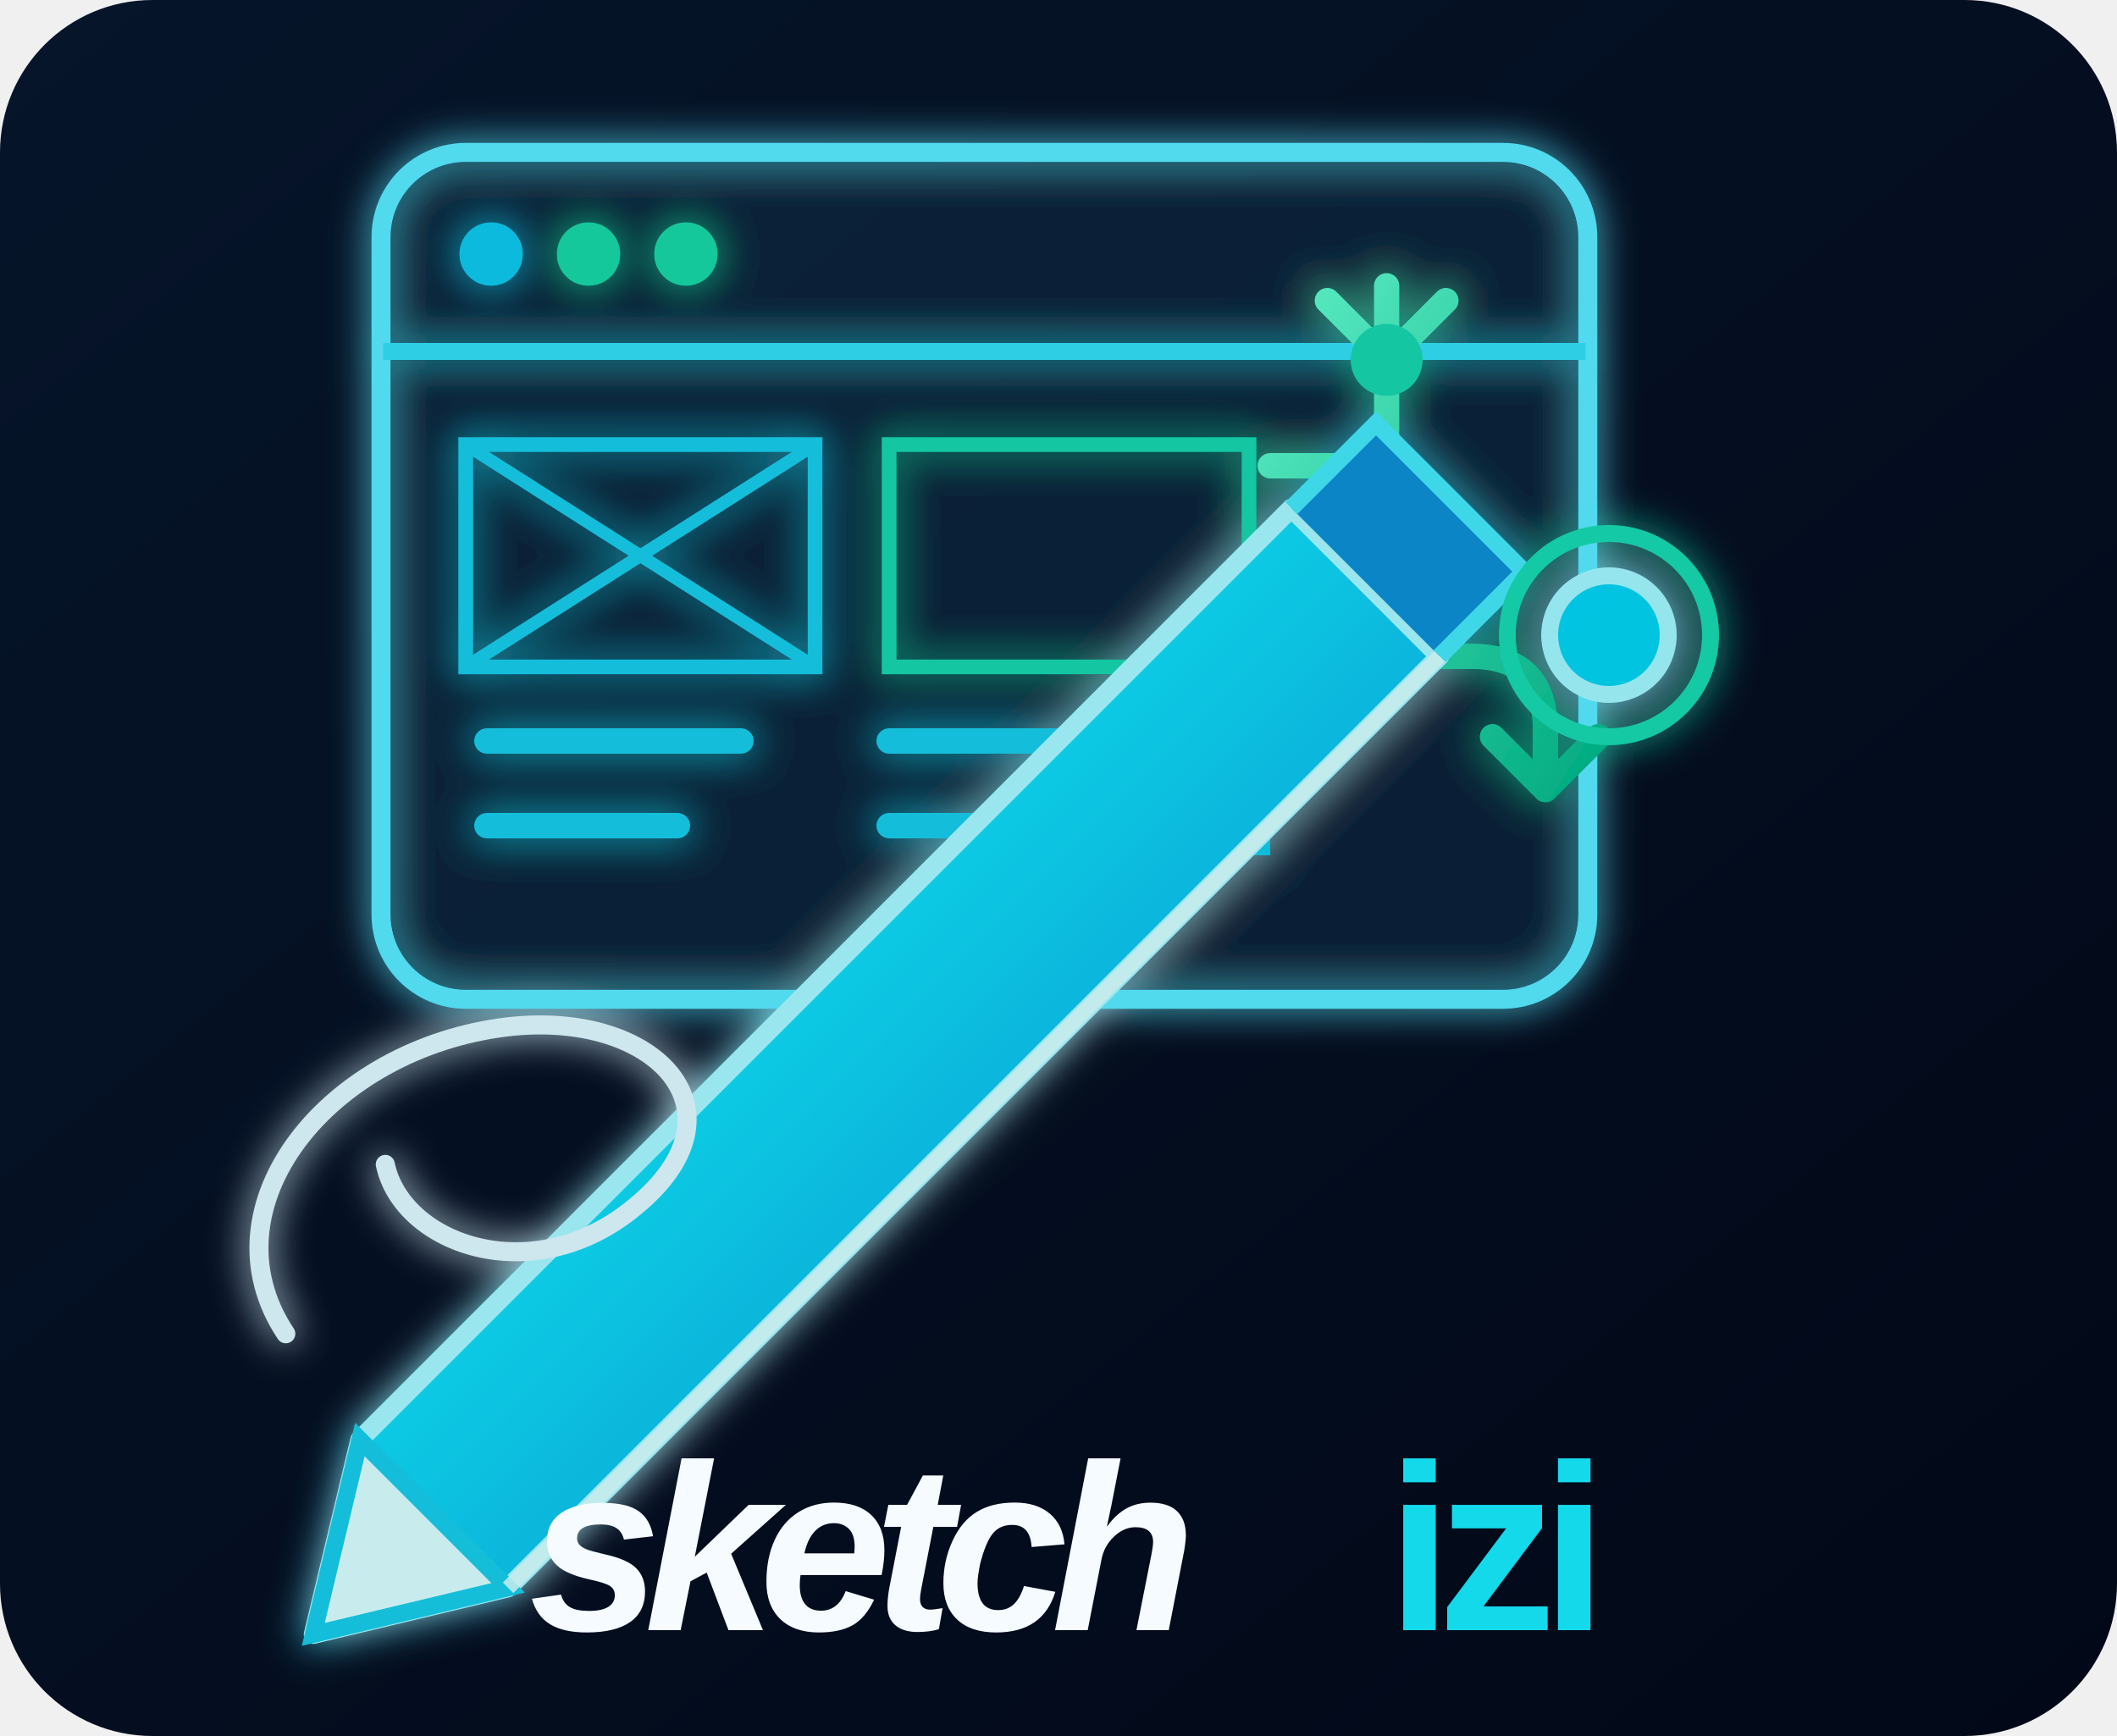
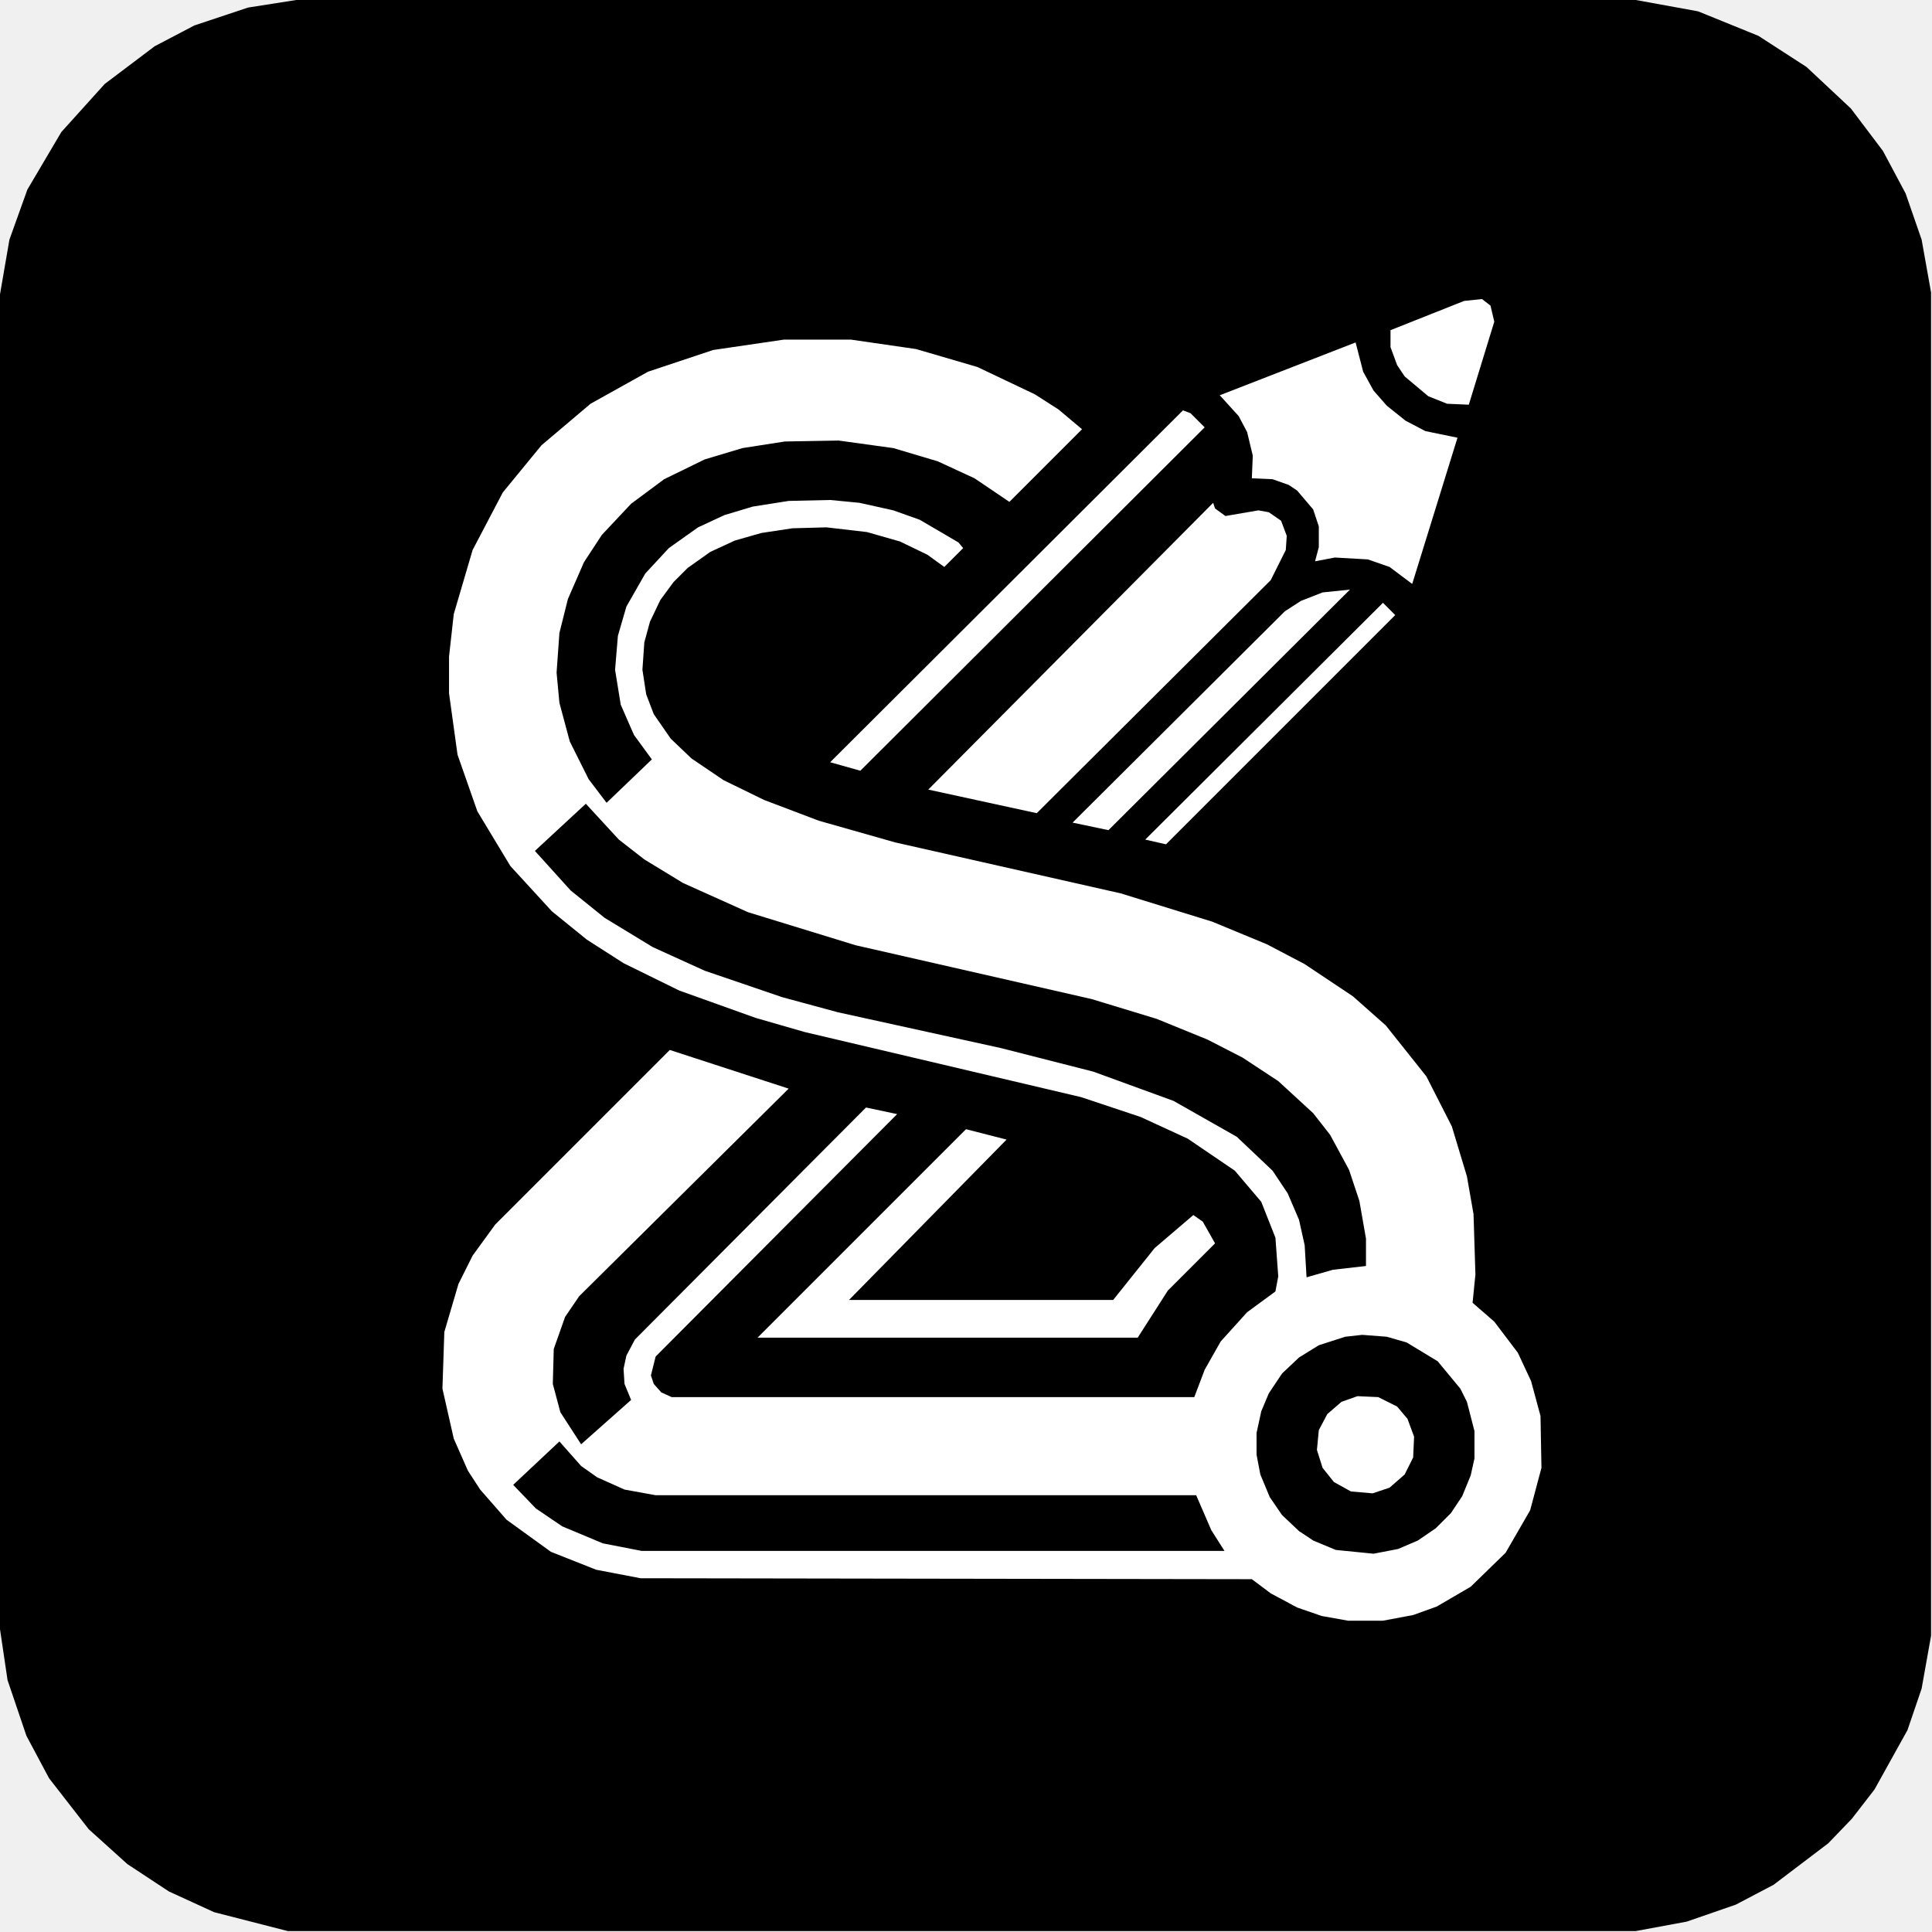
- <svg xmlns="http://www.w3.org/2000/svg" viewBox="0 0 1000 820" role="img" aria-labelledby="title desc">
-   <defs>
-     <linearGradient id="bg" x2="1" y2="1">
-       <stop stop-color="#06152a" />
-       <stop offset="1" stop-color="#020817" />
-     </linearGradient>
-     <linearGradient id="cyan" x1="0" y1="0" x2="1" y2="1">
-       <stop stop-color="#9af5ff" />
-       <stop offset=".45" stop-color="#08d8f2" />
-       <stop offset="1" stop-color="#0874d7" />
-     </linearGradient>
-     <linearGradient id="green" x1="0" y1="0" x2="1" y2="1">
-       <stop stop-color="#63ffd0" />
-       <stop offset="1" stop-color="#00b889" />
-     </linearGradient>
-     <filter id="glow">
-       <feGaussianBlur stdDeviation="9" result="b" />
-       <feMerge>
-         <feMergeNode in="b" />
-         <feMergeNode in="SourceGraphic" />
-       </feMerge>
-     </filter>
-   </defs>
-   <rect width="1000" height="820" rx="72" fill="url(#bg)" />
-   <g opacity=".92" filter="url(#glow)">
-     <rect x="180" y="72" width="570" height="400" rx="40" fill="#092943" fill-opacity=".5" stroke="#58eaff" stroke-width="9" />
-     <path d="M181 166h568" stroke="#31dff5" stroke-width="8" />
-     <circle cx="232" cy="120" r="15" fill="#11c9ed" />
-     <circle cx="278" cy="120" r="15" fill="#16d8a5" />
-     <circle cx="324" cy="120" r="15" fill="#16d8a5" />
-     <rect x="220" y="210" width="165" height="105" fill="none" stroke="#17cce9" stroke-width="7" />
-     <path d="m220 210 165 105m0-105L220 315" stroke="#17cce9" stroke-width="6" />
-     <rect x="420" y="210" width="170" height="105" fill="none" stroke="#13d6ad" stroke-width="7" />
-     <path d="M230 350h120m70 0h100M230 390h90m100 0h70" stroke="#12cde9" stroke-width="12" stroke-linecap="round" />
-     <path d="M600 220h55v-50m0 0 0-35m0 35 28-28m-28 28-28-28M630 310h65q35 0 35 35v28m0 0-25-25m25 25 25-25" fill="none" stroke="url(#green)" stroke-width="12" stroke-linecap="round" stroke-linejoin="round" />
-     <path d="M600 400h-45q-30 0-30 30v22" fill="none" stroke="#10cce8" stroke-width="8" />
-     <circle cx="655" cy="170" r="17" fill="#14d7ad" />
-     <circle cx="530" cy="430" r="12" fill="#0dc8e7" />
-     <path d="M170 680 610 240l70 70-440 440-92 22z" fill="url(#cyan)" stroke="#a6f8ff" stroke-width="9" stroke-linejoin="round" />
-     <path d="m610 240 40-40 70 70-40 40" fill="#0a8fd4" stroke="#42e8f7" stroke-width="8" />
-     <path d="m170 680 70 70-92 22z" fill="#d9ffff" stroke="#12cde9" stroke-width="8" />
-     <path d="m240 750 440-440" stroke="#d9ffff" stroke-width="7" opacity=".85" />
-     <path d="M135 630c-40-60 20-135 105-145 70-8 115 40 60 85-48 40-110 18-118-20" fill="none" stroke="#dff8ff" stroke-width="9" stroke-linecap="round" />
-     <circle cx="760" cy="300" r="28" fill="#05d4f1" stroke="#a2f7ff" stroke-width="8" />
-     <circle cx="760" cy="300" r="48" fill="none" stroke="#19d9b0" stroke-width="8" />
-   </g>
-   <g font-family="Trebuchet MS,Arial,sans-serif" font-weight="800">
-     <text x="250" y="770" font-size="112" font-style="italic" fill="#f5fbff" letter-spacing="-8">sketch</text>
-     <text x="655" y="770" font-size="112" fill="#13d9eb" letter-spacing="-7">izi</text>
-   </g>
+ <svg xmlns="http://www.w3.org/2000/svg" viewBox="0 0 2048 2048" role="img" aria-labelledby="title">
+   <path d="M111,89 L65,140 L29,201 L10,254 L0,312 L0,1727 L8,1781 L28,1840 L52,1885 L94,1939 L135,1976 L179,2005 L227,2027 L305,2047 L1734,2047 L1788,2037 L1840,2019 L1880,1998 L1938,1954 L1963,1928 L1987,1897 L2022,1834 L2037,1790 L2047,1734 L2047,310 L2037,254 L2020,205 L1996,160 L1962,115 L1915,71 L1864,38 L1800,12 L1734,0 L314,0 L263,8 L206,27 L164,49Z" fill="#000" />
+   <path d="M1288,1318 L1275,1295 L1265,1288 L1224,1323 L1180,1378 L900,1378 L1067,1208 L1024,1197 L803,1418 L1206,1418 L1238,1368Z M1466,639 L1214,890 L1236,895 L1479,652Z M1431,625 L1402,628 L1379,637 L1362,648 L1137,872 L1175,880Z M1358,552 L1345,543 L1334,541 L1299,547 L1288,539 L1286,533 L984,837 L1099,862 L1347,615 L1363,583 L1364,568Z M1262,438 L1254,435 L880,808 L912,817 L1277,453Z M1293,419 L1313,441 L1322,458 L1328,483 L1327,507 L1349,508 L1366,514 L1375,520 L1392,540 L1398,558 L1398,580 L1394,595 L1415,591 L1450,593 L1473,601 L1497,619 L1545,464 L1511,457 L1490,446 L1470,430 L1456,414 L1445,394 L1437,363Z M626,428 L574,472 L533,522 L501,583 L481,651 L476,696 L476,735 L485,800 L506,860 L541,918 L585,966 L622,996 L661,1021 L720,1050 L801,1079 L853,1094 L1146,1163 L1209,1184 L1259,1207 L1309,1241 L1337,1274 L1352,1312 L1355,1353 L1352,1369 L1322,1391 L1294,1422 L1277,1452 L1266,1481 L712,1481 L701,1476 L693,1467 L690,1458 L695,1438 L951,1181 L918,1174 L673,1420 L664,1437 L661,1451 L662,1467 L669,1484 L616,1531 L594,1497 L586,1467 L587,1430 L599,1396 L614,1374 L836,1154 L710,1113 L525,1298 L501,1331 L486,1361 L471,1412 L469,1472 L481,1525 L496,1559 L509,1579 L537,1611 L584,1645 L632,1664 L679,1673 L1327,1674 L1347,1689 L1375,1704 L1401,1713 L1429,1718 L1466,1718 L1498,1712 L1523,1703 L1559,1682 L1596,1646 L1622,1601 L1634,1556 L1633,1501 L1623,1464 L1609,1434 L1584,1401 L1561,1381 L1564,1351 L1562,1287 L1555,1247 L1539,1194 L1512,1141 L1469,1087 L1434,1056 L1383,1022 L1343,1001 L1285,977 L1188,947 L949,893 L868,870 L810,848 L767,827 L733,804 L711,783 L693,757 L685,736 L681,710 L683,681 L689,659 L700,636 L714,617 L729,602 L753,585 L779,573 L807,565 L840,560 L876,559 L919,564 L954,574 L983,588 L1001,601 L1021,581 L1016,575 L975,551 L947,541 L911,533 L880,530 L836,531 L798,537 L768,546 L740,559 L709,581 L684,608 L664,643 L655,674 L652,710 L658,747 L672,779 L691,805 L643,851 L624,826 L604,786 L593,745 L590,713 L593,671 L602,635 L619,596 L638,567 L669,534 L704,508 L747,487 L787,475 L832,468 L889,467 L947,475 L994,489 L1033,507 L1070,532 L1147,455 L1122,434 L1097,418 L1036,389 L971,370 L902,360 L831,360 L756,371 L687,394Z M544,1574 L593,1528 L616,1554 L633,1566 L662,1579 L695,1585 L1268,1585 L1284,1622 L1298,1644 L680,1644 L639,1636 L596,1618 L568,1599Z M1444,1415 L1470,1417 L1491,1423 L1524,1443 L1548,1472 L1555,1486 L1563,1517 L1563,1546 L1559,1564 L1550,1586 L1538,1604 L1522,1620 L1503,1633 L1482,1642 L1456,1647 L1416,1643 L1392,1633 L1377,1623 L1359,1606 L1346,1587 L1336,1563 L1332,1542 L1332,1519 L1337,1496 L1345,1477 L1359,1456 L1377,1439 L1398,1426 L1426,1417Z M1439,1480 L1422,1486 L1407,1499 L1398,1516 L1396,1537 L1402,1556 L1414,1571 L1432,1581 L1455,1583 L1473,1577 L1489,1563 L1498,1545 L1499,1523 L1492,1504 L1481,1491 L1461,1481Z M567,902 L621,852 L656,890 L683,911 L724,936 L793,967 L907,1002 L1157,1059 L1226,1080 L1280,1102 L1317,1121 L1355,1146 L1392,1180 L1410,1203 L1430,1240 L1441,1273 L1448,1313 L1448,1342 L1413,1346 L1385,1354 L1383,1320 L1377,1293 L1365,1265 L1349,1241 L1311,1205 L1244,1167 L1159,1136 L1061,1111 L888,1073 L829,1057 L747,1029 L692,1004 L641,973 L605,944Z M1571,317 L1552,319 L1474,350 L1474,368 L1481,387 L1489,399 L1514,420 L1534,428 L1557,429 L1584,341 L1580,324Z" fill="#fff" fill-rule="evenodd" />
</svg>
